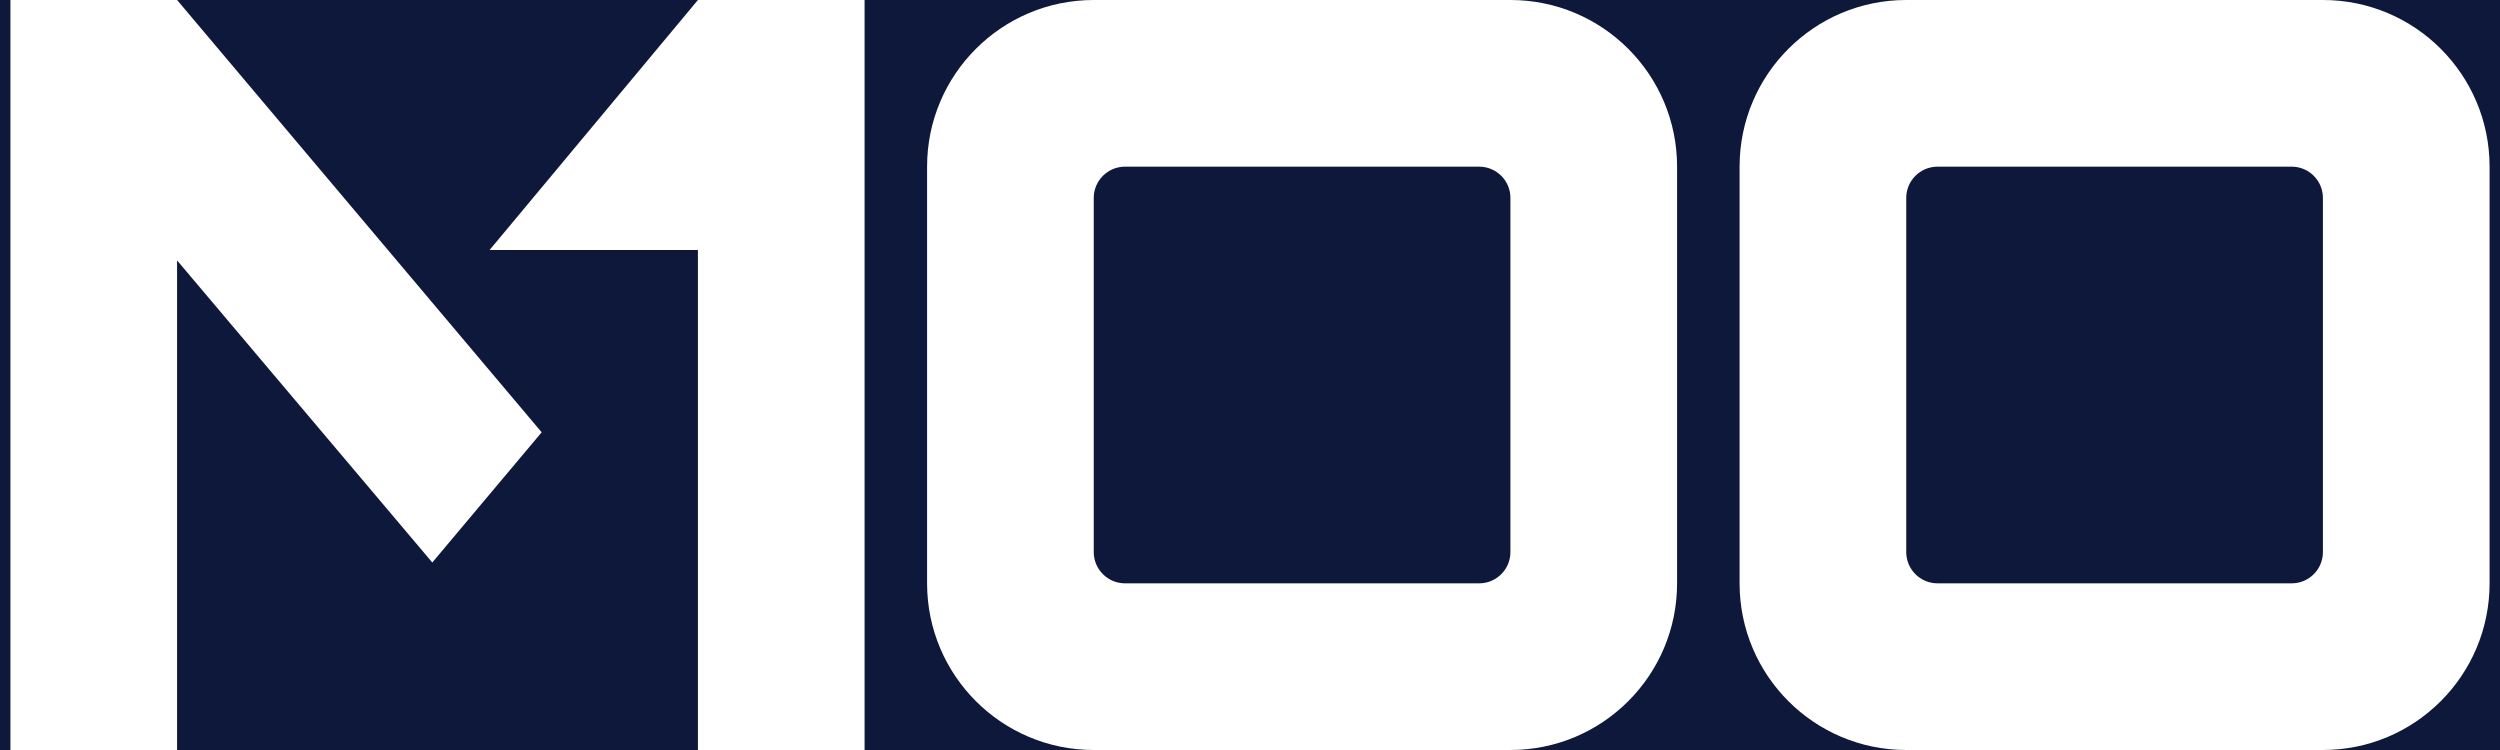
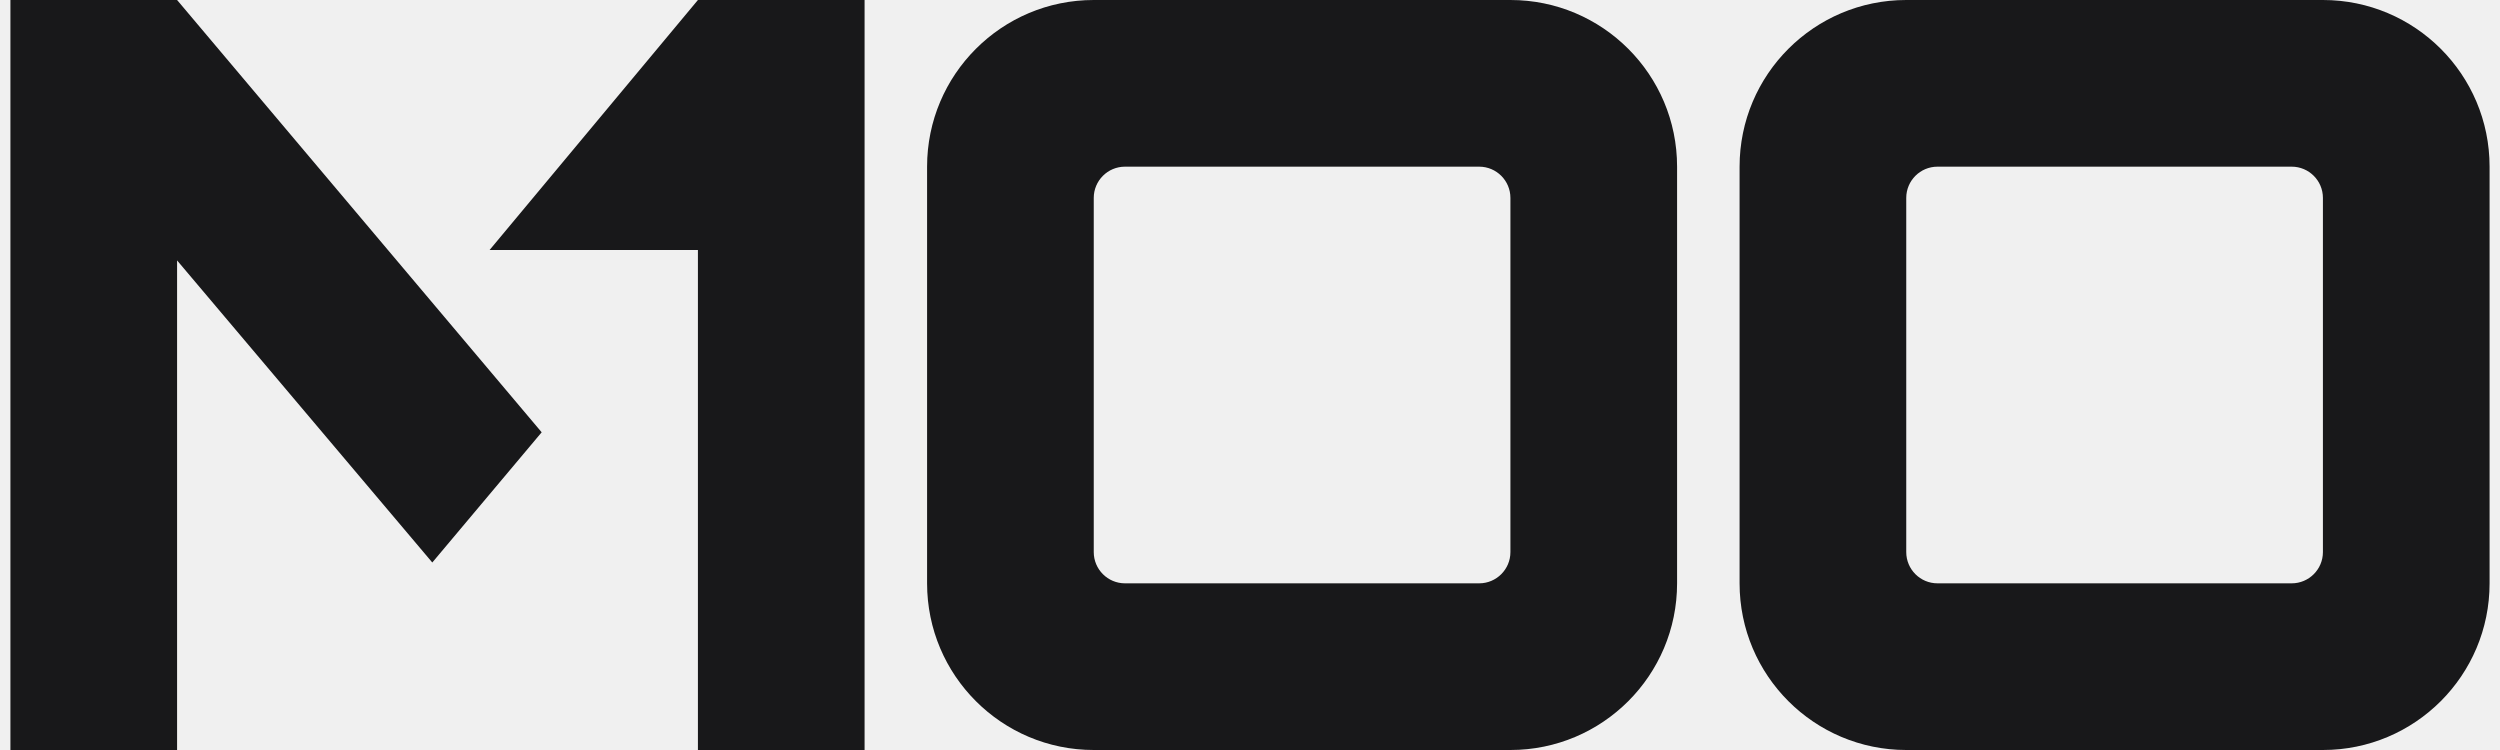
<svg xmlns="http://www.w3.org/2000/svg" viewBox="0 0 120 36" role="img" aria-labelledby="title">
  <defs>
    <path id="zero" fill-rule="evenodd" d="       M52.5 0H72.5A8 8 0 0 1 80.5 8V28A8 8 0 0 1 72.5 36H52.5A8 8 0 0 1 44.5 28V8A8 8 0 0 1 52.5 0Z       M54 8H71A1.5 1.5 0 0 1 72.5 9.5V26.5A1.5 1.5 0 0 1 71 28H54A1.5 1.5 0 0 1 52.5 26.5V9.5A1.5 1.5 0 0 1 54 8Z" />
  </defs>
  <style>
    @media (prefers-reduced-motion: no-preference) {
      .mark { animation: reveal 480ms cubic-bezier(.2,.75,.3,1) both; }
      .second { animation-delay: 55ms; }
      .third { animation-delay: 110ms; }
    }
    @keyframes reveal {
      from { opacity: 0; transform: translateY(3px); }
      to { opacity: 1; transform: translateY(0); }
    }
  </style>
-   <rect width="120" height="36" fill="#0d183b" />
-   <g fill="#fff">
+   <g fill="#18181a">
    <path class="mark" d="M.5 0H8.5L26 20.75L20.75 27L8.5 12.5V36H.5Z M33.5 0H41.5V36H33.5V12H23.5Z" />
    <use class="mark second" href="#zero" />
    <g transform="translate(39 0)">
      <use class="mark third" href="#zero" />
    </g>
  </g>
</svg>
